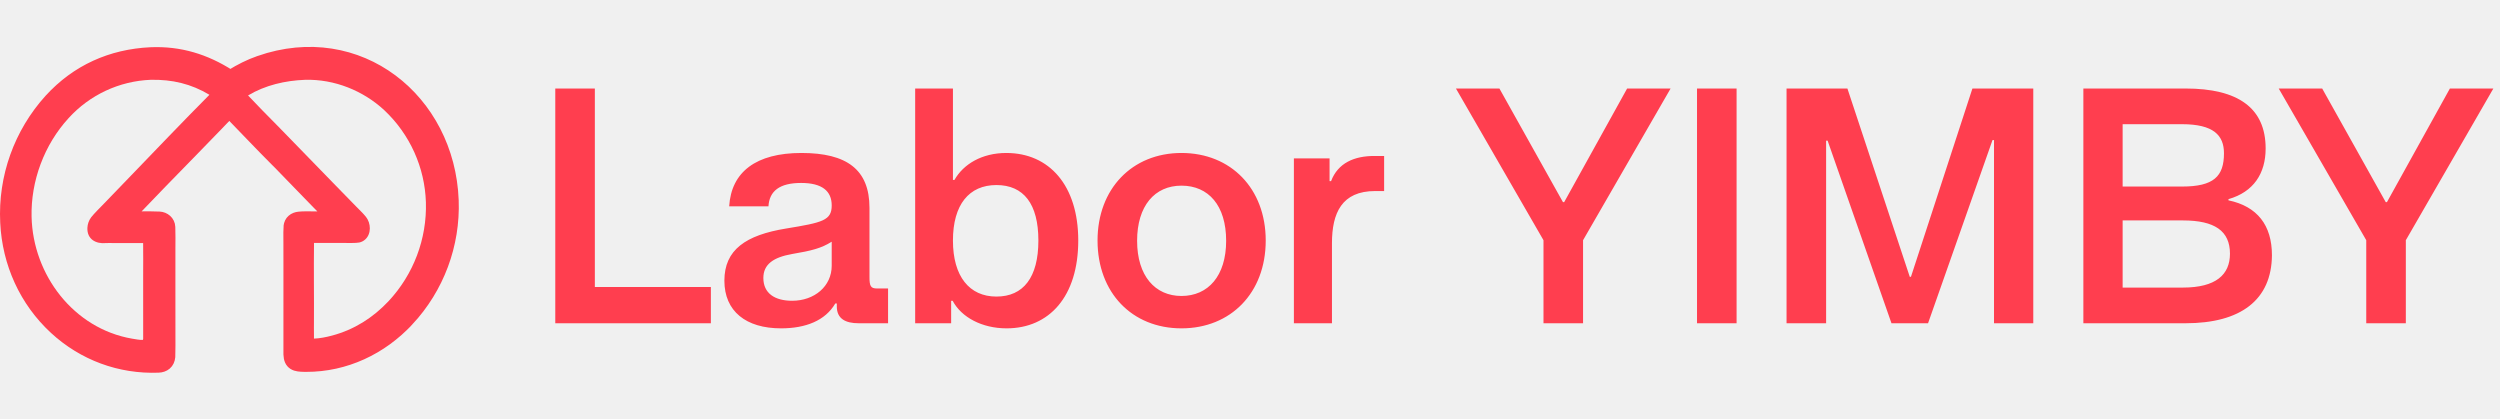
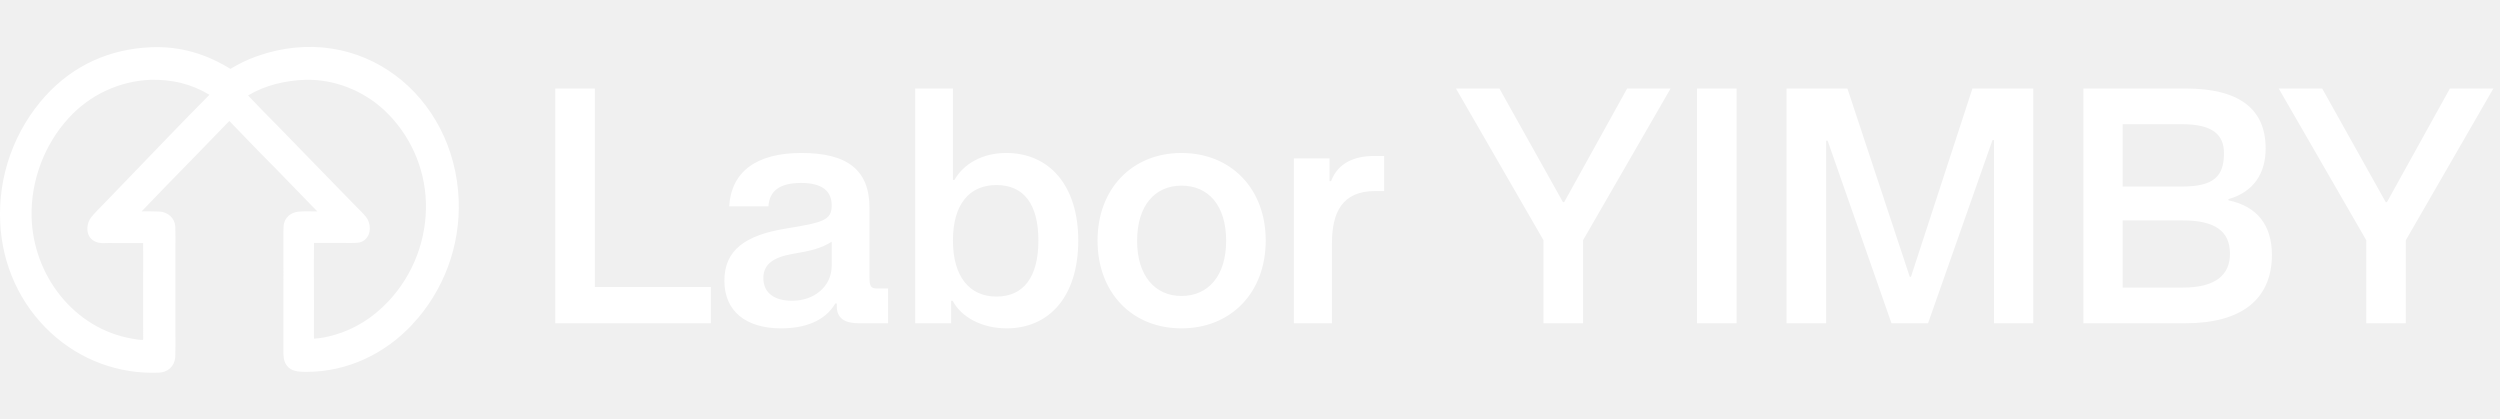
<svg xmlns="http://www.w3.org/2000/svg" width="1918" height="321" viewBox="0 0 1918 321" fill="none">
  <mask id="mark-hole" maskUnits="userSpaceOnUse" x="0" y="0" width="1918" height="321">
    <path d="M198.443 45.829C275.78 18.811 345.944 75.316 348.911 153.645V153.647C350.185 188.093 337.677 221.629 314.146 246.867L314.145 246.866C293.578 268.958 265.351 282.388 234.872 282.301L233.419 282.286C231.83 282.26 230.244 282.201 228.796 281.983C227.346 281.765 225.837 281.36 224.491 280.512C221.689 278.744 220.583 275.75 220.454 271.979L220.441 271.215C220.437 249.433 220.454 227.622 220.451 205.844L220.427 185.291L220.408 182.49C220.385 179.639 220.37 176.656 220.553 173.753L220.554 173.751C220.71 171.282 221.758 169.221 223.438 167.755C225.069 166.332 227.133 165.604 229.196 165.39C232.725 165.023 236.389 165.162 239.572 165.167H239.584C243.267 165.187 246.949 165.188 250.632 165.177C248.102 162.564 245.428 159.893 242.915 157.339L241.17 155.555L212.723 126.253L210.303 123.846C198.881 112.429 187.22 100.046 175.962 88.494C173.488 90.92 170.556 94.08 168.307 96.383L168.308 96.384L148.431 116.86L148.425 116.866L148.419 116.873C132.696 132.883 117.079 148.997 101.569 165.212C103.821 165.207 106.087 165.183 108.374 165.164C112.977 165.126 117.651 165.108 122.307 165.314C126.886 165.517 131.287 168.912 131.496 174.167C131.711 179.563 131.585 185.135 131.575 190.4L131.57 221.983L131.588 256.311V256.312C131.59 261.999 131.69 267.921 131.475 273.742L131.472 273.825L131.464 273.907C131.217 276.571 130.165 278.869 128.278 280.503C126.427 282.106 124.061 282.82 121.615 282.914C91.773 284.068 63.217 273.537 41.195 253.246C17.951 231.827 4.657 202.318 3.165 170.751L3.166 170.75C1.411 135.717 13.674 101.424 37.259 75.407L37.269 75.397C58.087 52.645 84.922 40.672 115.545 39.241L115.557 39.24C138.202 38.274 158.051 44.471 176.729 56.367C183.751 52.092 190.398 48.641 198.442 45.83L198.443 45.829Z" fill="#FFFFFF" stroke="#FFFFFF" stroke-width="6" />
    <path d="M234.146 61.228C256.508 60.641 278.602 69.487 294.889 84.607C314.456 103.023 325.908 128.376 326.75 155.143C327.597 183.232 317.284 210.526 298.04 231.121C286.053 243.823 271.779 252.891 254.789 257.443C250.333 258.638 245.481 259.617 240.884 259.789C240.828 256.991 240.823 254.156 240.836 251.338L240.854 248.458C241.005 227.77 240.637 207.052 240.914 186.378C248.507 186.307 256.103 186.42 263.689 186.392C264.41 186.389 265.354 186.4 266.407 186.409C267.46 186.419 268.621 186.428 269.771 186.42C272.062 186.405 274.335 186.326 275.629 186.058L275.631 186.057C277.343 185.692 278.923 184.881 280.21 183.703C282.628 181.525 283.718 178.396 283.736 175.228C283.755 172.06 282.703 168.834 280.814 166.442C278.735 163.81 275.648 160.9 273.276 158.471L257.438 142.241L215.127 98.736L212.005 95.553C204.749 88.177 197.314 80.741 190.318 73.233C203.461 65.333 218.915 61.782 234.147 61.23L234.146 61.228Z" fill="#000000" />
    <path d="M115.674 61.223C132.018 60.897 146.571 64.265 160.673 72.719C140.012 93.507 119.305 115.234 98.941 136.338L80.237 155.73C77.719 158.339 72.023 163.962 69.946 166.712L69.945 166.713C68.197 169.047 67.188 171.85 67.048 174.761V174.762C66.856 179.168 68.507 182.3 71.166 184.229C73.816 186.151 77.444 186.861 81.189 186.489C82.022 186.407 83.094 186.406 84.186 186.427C85.273 186.447 86.384 186.489 87.273 186.488L109.807 186.469C109.958 194.658 109.83 203.232 109.828 211.445L109.839 258.979V258.98C109.849 259.731 109.911 260.147 109.663 260.743C109.299 260.806 108.752 260.812 108.089 260.772C107.368 260.729 106.53 260.635 105.683 260.521C103.988 260.291 102.268 259.978 101.382 259.826C56.526 252.119 25.25 210.907 24.229 166.293C23.599 138.804 33.972 110.959 52.576 90.684L52.577 90.683C68.794 72.787 91.535 62.168 115.674 61.223Z" fill="#000000" />
  </mask>
-   <rect x="0" y="0" width="1918" height="321" fill="#FF3E4F" mask="url(#mark-hole)" />
-   <path d="M426.01 248V67.91H456.37V220.17H545.38V248H426.01ZM599.216 251.91C572.306 251.91 555.746 238.8 555.746 215.34C555.746 191.65 572.076 180.38 603.126 175.32C631.186 170.72 638.086 169.11 638.086 157.61C638.086 146.57 630.726 140.36 614.626 140.36C598.066 140.36 590.246 146.57 589.556 158.3H559.426C561.036 131.85 580.126 117.36 614.856 117.36C649.586 117.36 667.066 130.01 667.066 159.45V212.58C667.066 219.48 667.986 221.32 672.816 221.32H681.326V248H658.786C648.666 248 641.996 244.55 641.996 235.12V232.82H640.846C633.026 246.16 617.846 251.91 599.216 251.91ZM585.646 213.27C585.646 225 594.386 230.75 607.726 230.75C624.746 230.75 638.086 219.71 638.086 203.84V185.44C630.036 190.5 622.676 192.34 607.726 194.87C593.466 197.4 585.646 202.69 585.646 213.27ZM772.268 251.91C753.408 251.91 737.538 243.4 730.868 230.75H729.718V248H702.118V67.91H731.098V138.06H732.248C739.148 125.87 753.408 117.36 772.038 117.36C804.928 117.36 827.238 142.2 827.238 184.52C827.238 227.53 804.928 251.91 772.268 251.91ZM731.098 184.52C731.098 212.12 743.748 227.53 764.448 227.53C785.148 227.53 796.648 212.81 796.648 184.52C796.648 156.46 785.378 141.97 764.448 141.97C743.518 141.97 731.098 156.92 731.098 184.52ZM906.432 251.91C868.481 251.91 842.031 224.54 842.031 184.52C842.031 144.96 868.481 117.36 906.432 117.36C944.382 117.36 971.062 144.73 971.062 184.52C971.062 224.77 944.152 251.91 906.432 251.91ZM872.391 184.75C872.391 211.66 886.191 227.07 906.432 227.07C926.902 227.07 940.702 211.66 940.702 184.75C940.702 157.61 927.132 142.43 906.432 142.43C885.961 142.43 872.391 157.84 872.391 184.75ZM992.671 248V121.5H1020.04V138.98H1021.19C1026.48 124.95 1039.13 119.66 1054.31 119.66H1061.9V146.57H1055C1029.47 146.57 1021.88 163.36 1021.88 186.59V248H992.671ZM1184.16 248V184.29L1117 67.91H1150.35L1199.11 155.08H1200.03L1248.33 67.91H1281.68L1214.52 184.29V248H1184.16ZM1301.95 248V67.91H1332.31V248H1301.95ZM1370.64 248V67.91H1417.33L1465.17 212.35H1466.09L1513.24 67.91H1559.93V248H1529.8V107.47H1528.65L1479.2 248H1451.14L1402.15 107.93H1401V248H1370.64ZM1598.36 248V67.91H1676.79C1717.04 67.91 1738.2 82.86 1738.2 113.91C1738.2 133 1729 147.26 1709.68 152.78V153.7C1731.76 158.3 1743.03 172.79 1743.03 195.79C1742.8 230.06 1719.11 248 1676.79 248H1598.36ZM1628.49 220.63H1674.72C1700.02 220.63 1710.83 210.74 1710.83 194.64C1710.83 177.16 1699.1 169.11 1674.72 169.11H1628.49V220.63ZM1628.49 143.12H1674.03C1698.41 143.12 1706.23 135.3 1706.23 117.59C1706.23 103.79 1698.18 95.28 1674.03 95.28H1628.49V143.12ZM1815.39 248V184.29L1748.23 67.91H1781.58L1830.34 155.08H1831.26L1879.56 67.91H1912.91L1845.75 184.29V248H1815.39Z" fill="#FF3E4F" />
+   <rect x="0" y="0" width="1918" height="321" fill="#FFFFFF" mask="url(#mark-hole)" />
+   <path d="M426.01 248V67.91H456.37V220.17H545.38V248H426.01ZM599.216 251.91C572.306 251.91 555.746 238.8 555.746 215.34C555.746 191.65 572.076 180.38 603.126 175.32C631.186 170.72 638.086 169.11 638.086 157.61C638.086 146.57 630.726 140.36 614.626 140.36C598.066 140.36 590.246 146.57 589.556 158.3H559.426C561.036 131.85 580.126 117.36 614.856 117.36C649.586 117.36 667.066 130.01 667.066 159.45V212.58C667.066 219.48 667.986 221.32 672.816 221.32H681.326V248H658.786C648.666 248 641.996 244.55 641.996 235.12V232.82H640.846C633.026 246.16 617.846 251.91 599.216 251.91ZM585.646 213.27C585.646 225 594.386 230.75 607.726 230.75C624.746 230.75 638.086 219.71 638.086 203.84V185.44C630.036 190.5 622.676 192.34 607.726 194.87C593.466 197.4 585.646 202.69 585.646 213.27ZM772.268 251.91C753.408 251.91 737.538 243.4 730.868 230.75H729.718V248H702.118V67.91H731.098V138.06H732.248C739.148 125.87 753.408 117.36 772.038 117.36C804.928 117.36 827.238 142.2 827.238 184.52C827.238 227.53 804.928 251.91 772.268 251.91ZM731.098 184.52C731.098 212.12 743.748 227.53 764.448 227.53C785.148 227.53 796.648 212.81 796.648 184.52C796.648 156.46 785.378 141.97 764.448 141.97C743.518 141.97 731.098 156.92 731.098 184.52ZM906.432 251.91C868.481 251.91 842.031 224.54 842.031 184.52C842.031 144.96 868.481 117.36 906.432 117.36C944.382 117.36 971.062 144.73 971.062 184.52C971.062 224.77 944.152 251.91 906.432 251.91ZM872.391 184.75C872.391 211.66 886.191 227.07 906.432 227.07C926.902 227.07 940.702 211.66 940.702 184.75C940.702 157.61 927.132 142.43 906.432 142.43C885.961 142.43 872.391 157.84 872.391 184.75ZM992.671 248V121.5H1020.04V138.98H1021.19C1026.48 124.95 1039.13 119.66 1054.31 119.66H1061.9V146.57H1055C1029.47 146.57 1021.88 163.36 1021.88 186.59V248H992.671ZM1184.16 248V184.29L1117 67.91H1150.35L1199.11 155.08H1200.03L1248.33 67.91H1281.68L1214.52 184.29V248H1184.16ZM1301.95 248V67.91H1332.31V248H1301.95ZM1370.64 248V67.91H1417.33L1465.17 212.35H1466.09L1513.24 67.91H1559.93V248H1529.8V107.47H1528.65L1479.2 248H1451.14L1402.15 107.93H1401V248H1370.64ZM1598.36 248V67.91H1676.79C1717.04 67.91 1738.2 82.86 1738.2 113.91C1738.2 133 1729 147.26 1709.68 152.78V153.7C1731.76 158.3 1743.03 172.79 1743.03 195.79C1742.8 230.06 1719.11 248 1676.79 248H1598.36ZM1628.49 220.63H1674.72C1700.02 220.63 1710.83 210.74 1710.83 194.64C1710.83 177.16 1699.1 169.11 1674.72 169.11H1628.49V220.63ZM1628.49 143.12H1674.03C1698.41 143.12 1706.23 135.3 1706.23 117.59C1706.23 103.79 1698.18 95.28 1674.03 95.28H1628.49V143.12ZM1815.39 248V184.29L1748.23 67.91H1781.58L1830.34 155.08H1831.26L1879.56 67.91H1912.91L1845.75 184.29V248H1815.39Z" fill="#FFFFFF" />
</svg>
